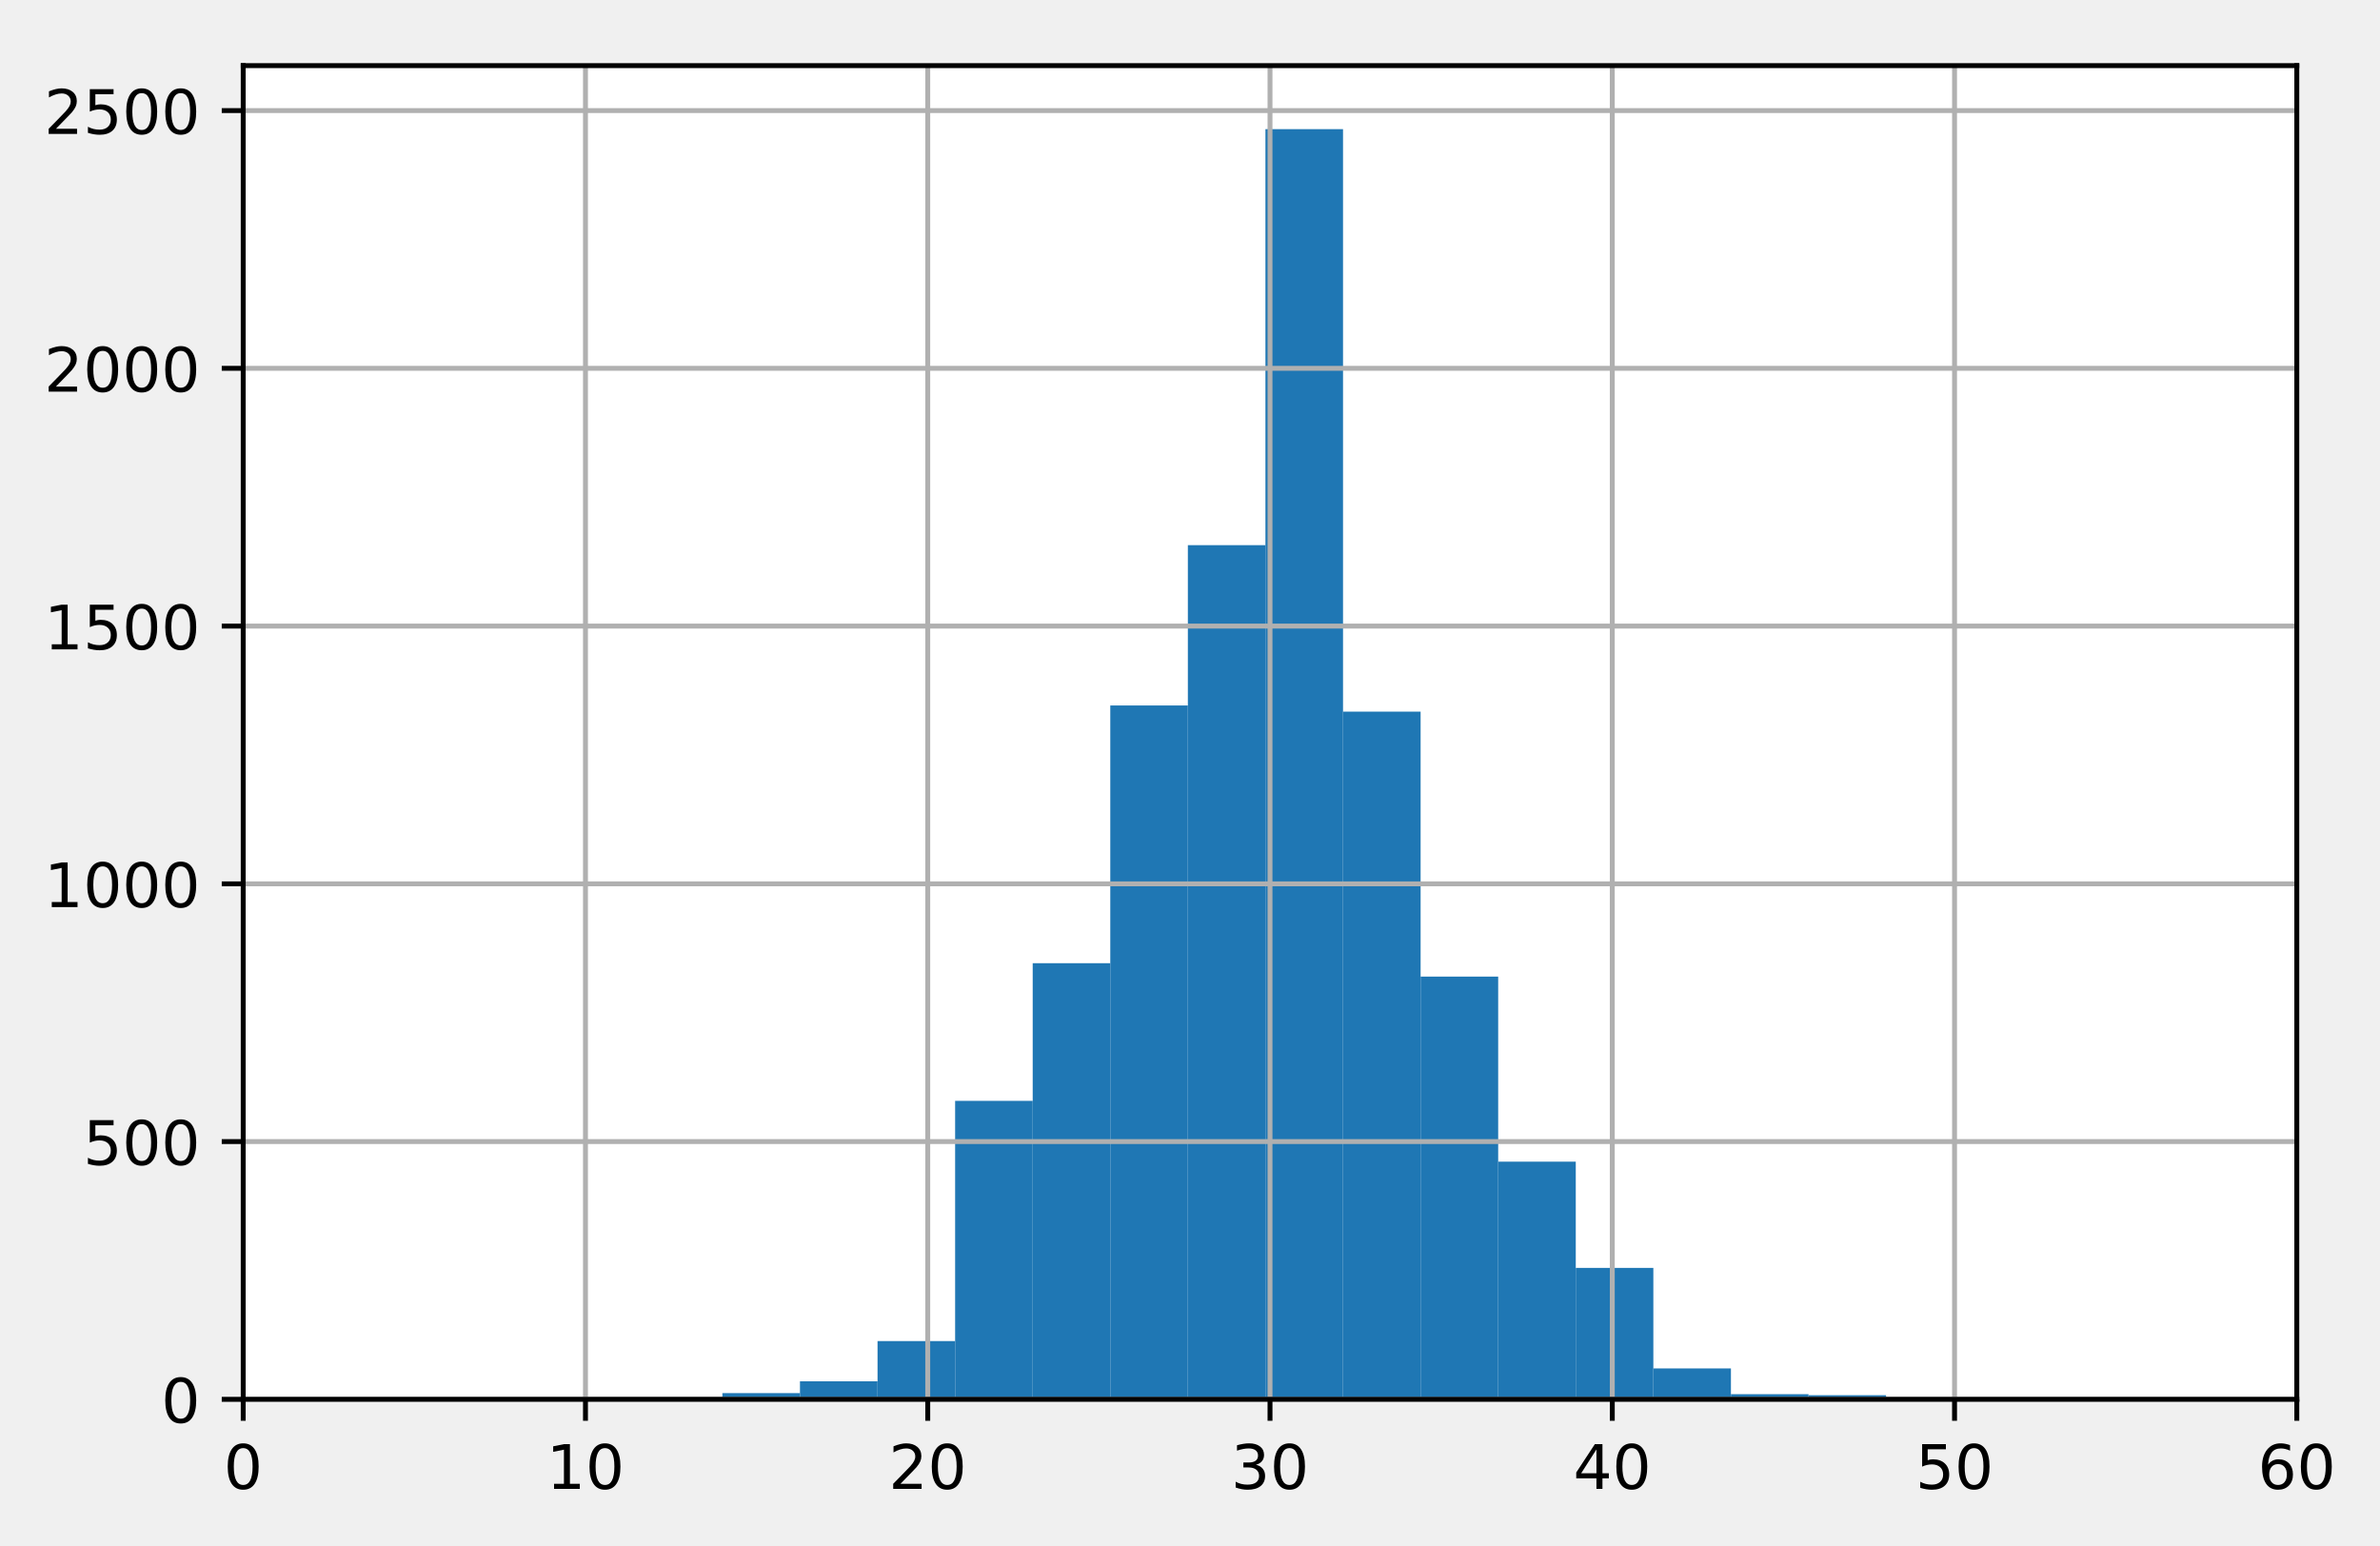
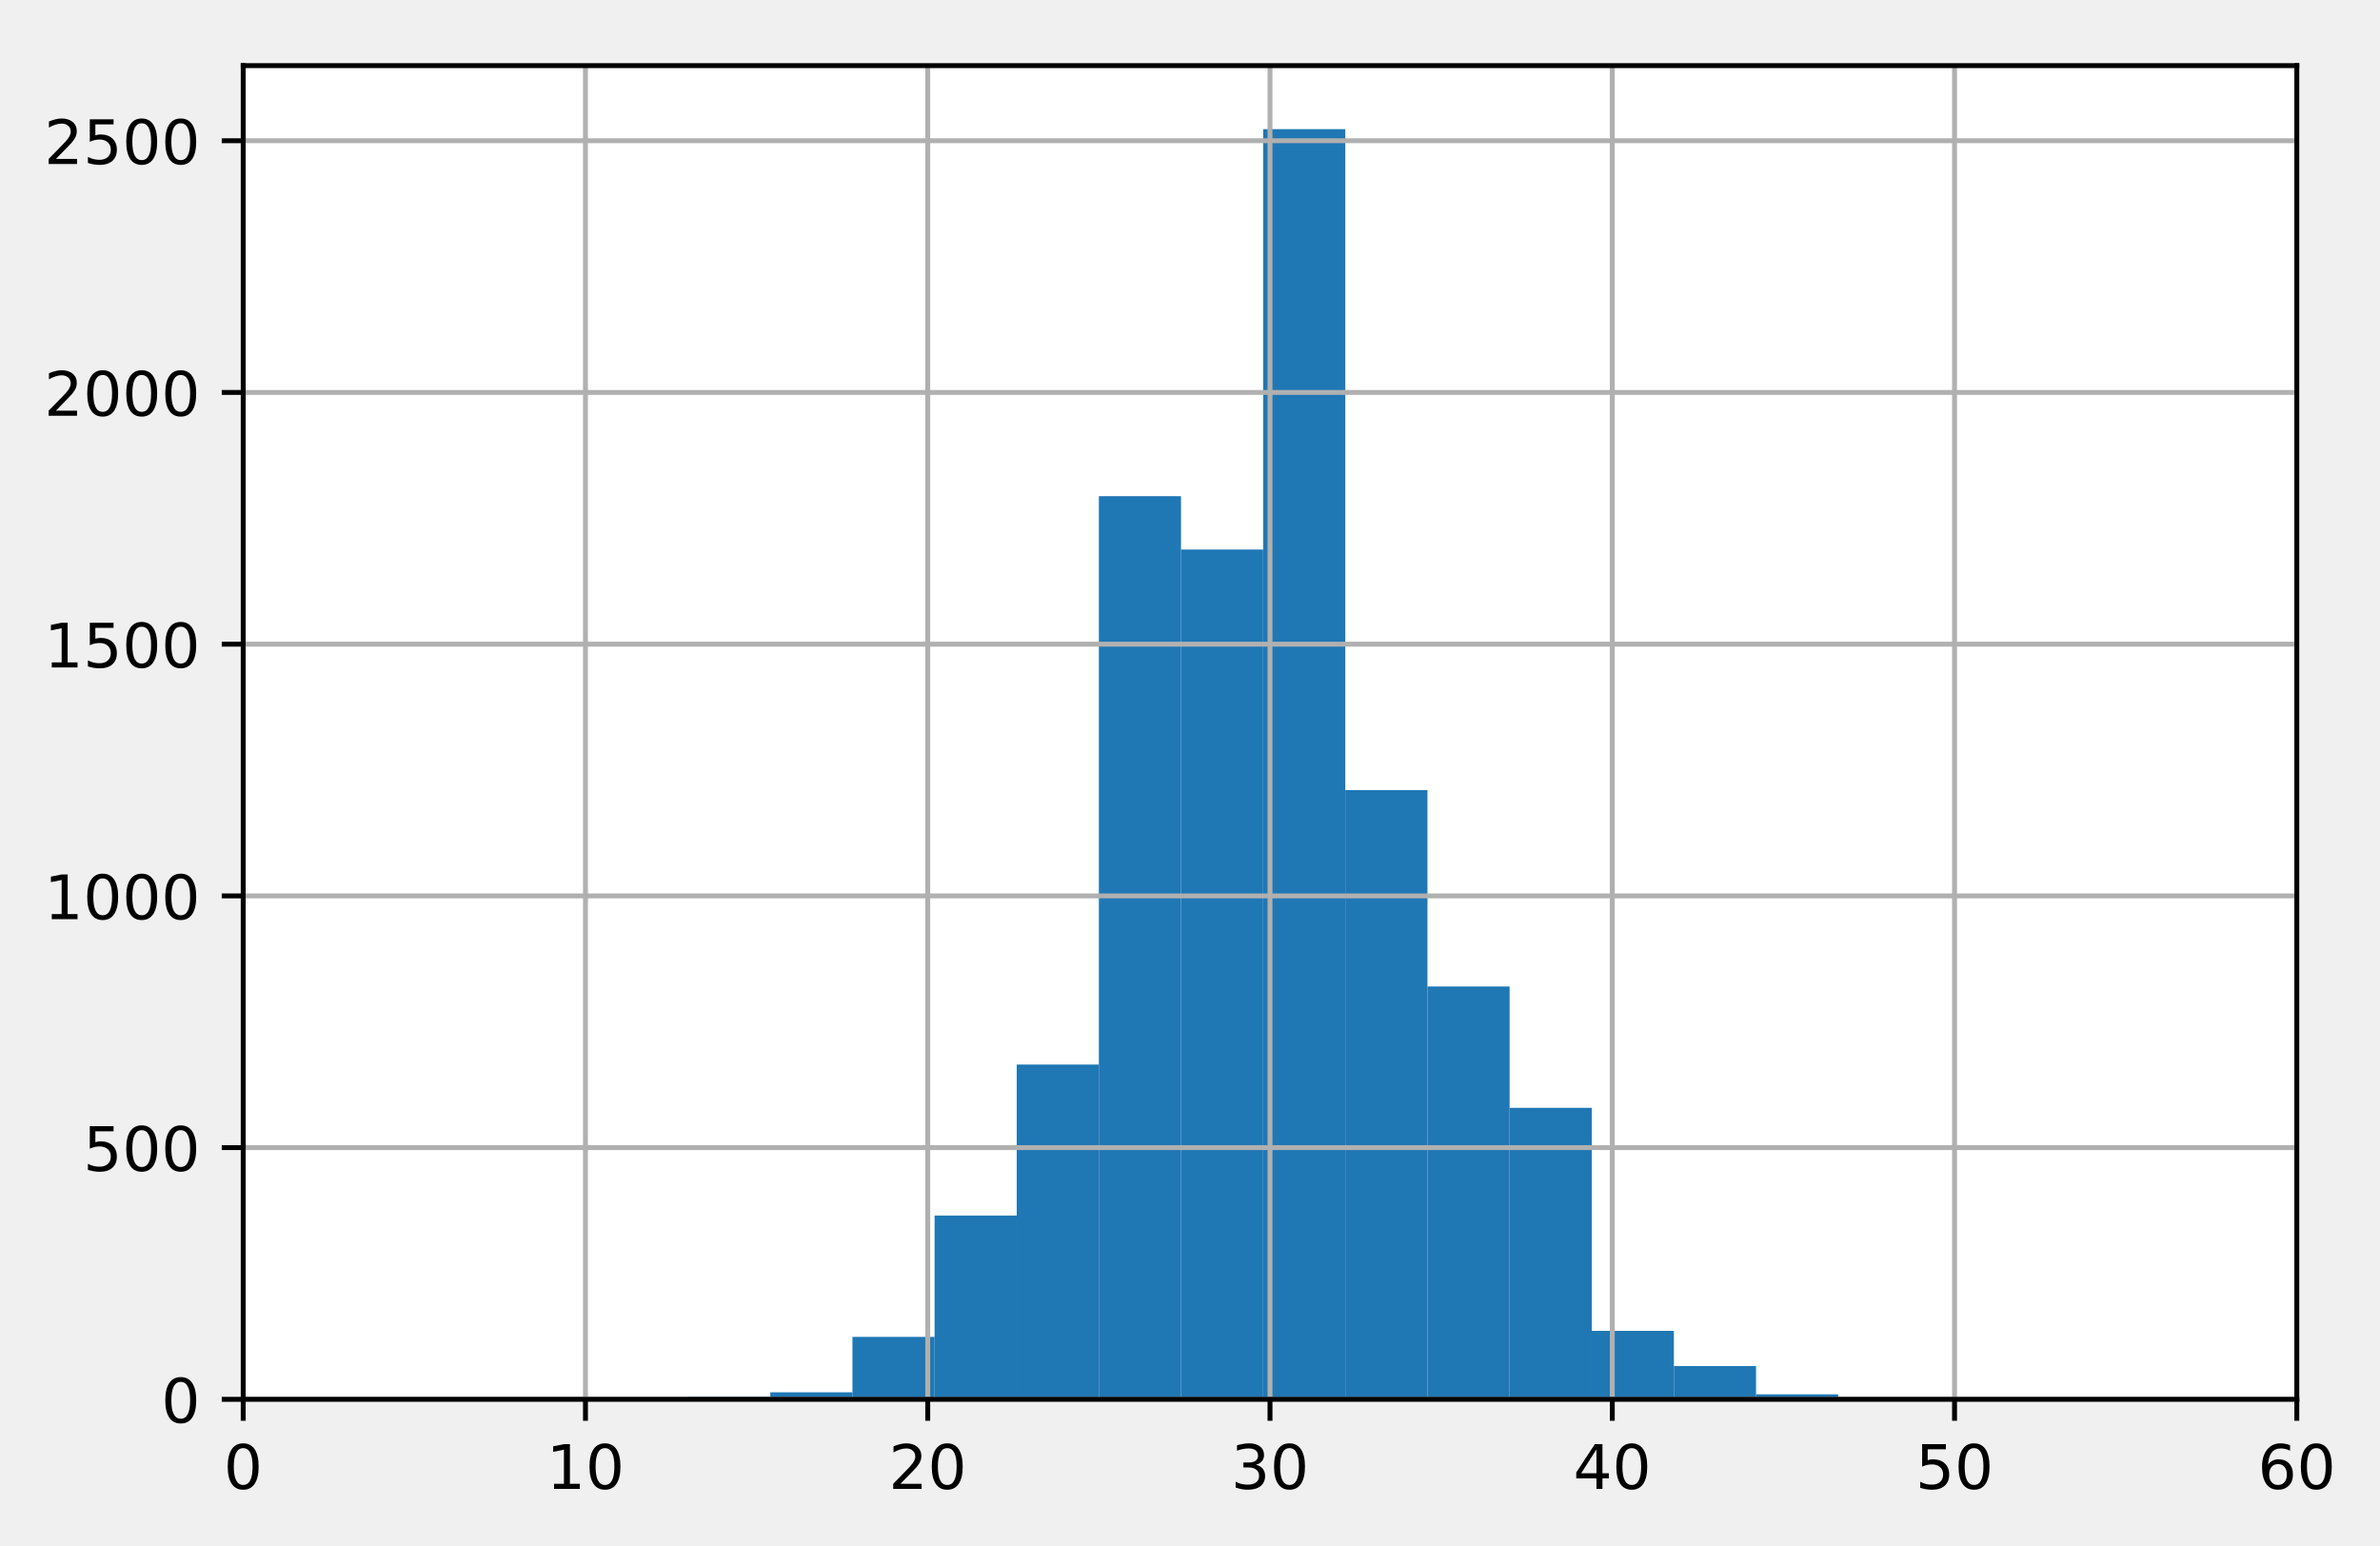
<svg xmlns="http://www.w3.org/2000/svg" xmlns:xlink="http://www.w3.org/1999/xlink" height="252.018pt" version="1.1" viewBox="0 0 388.012 252.018" width="388.012pt">
  <defs>
    <style type="text/css">
*{stroke-linecap:butt;stroke-linejoin:round;}
  </style>
  </defs>
  <g id="figure_1">
    <g id="patch_1">
      <path d="M -0 252.018  L 388.012 252.018  L 388.012 0  L -0 0  z " style="fill:none;" />
    </g>
    <g id="axes_1">
      <g id="patch_2">
        <path d="M 39.65 228.14  L 374.45 228.14  L 374.45 10.7  L 39.65 10.7  z " style="fill:#ffffff;" />
      </g>
      <g id="patch_3">
-         <path clip-path="url(#p398f334f11)" d="M 117.77 228.14  L 130.418 228.14  L 130.418 227.131  L 117.77 227.131  z " style="fill:#1f77b4;" />
+         <path clip-path="url(#pb650668e21)" d="M 112.19 228.14  L 125.582 228.14  L 125.582 227.73  L 112.19 227.73  z " style="fill:#1f77b4;" />
      </g>
      <g id="patch_4">
-         <path clip-path="url(#p398f334f11)" d="M 130.418 228.14  L 143.066 228.14  L 143.066 225.198  L 130.418 225.198  z " style="fill:#1f77b4;" />
+         <path clip-path="url(#pb650668e21)" d="M 125.582 228.14  L 138.974 228.14  L 138.974 226.991  L 125.582 226.991  z " style="fill:#1f77b4;" />
      </g>
      <g id="patch_5">
-         <path clip-path="url(#p398f334f11)" d="M 143.066 228.14  L 155.714 228.14  L 155.714 218.643  L 143.066 218.643  z " style="fill:#1f77b4;" />
+         <path clip-path="url(#pb650668e21)" d="M 138.974 228.14  L 152.366 228.14  L 152.366 217.962  L 138.974 217.962  z " style="fill:#1f77b4;" />
      </g>
      <g id="patch_6">
-         <path clip-path="url(#p398f334f11)" d="M 155.714 228.14  L 168.362 228.14  L 168.362 179.478  L 155.714 179.478  z " style="fill:#1f77b4;" />
+         <path clip-path="url(#pb650668e21)" d="M 152.366 228.14  L 165.758 228.14  L 165.758 198.181  L 152.366 198.181  z " style="fill:#1f77b4;" />
      </g>
      <g id="patch_7">
-         <path clip-path="url(#p398f334f11)" d="M 168.362 228.14  L 181.01 228.14  L 181.01 157.038  L 168.362 157.038  z " style="fill:#1f77b4;" />
+         <path clip-path="url(#pb650668e21)" d="M 165.758 228.14  L 179.15 228.14  L 179.15 173.557  L 165.758 173.557  z " style="fill:#1f77b4;" />
      </g>
      <g id="patch_8">
-         <path clip-path="url(#p398f334f11)" d="M 181.01 228.14  L 193.658 228.14  L 193.658 115.016  L 181.01 115.016  z " style="fill:#1f77b4;" />
+         <path clip-path="url(#pb650668e21)" d="M 179.15 228.14  L 192.542 228.14  L 192.542 80.89  L 179.15 80.89  z " style="fill:#1f77b4;" />
      </g>
      <g id="patch_9">
-         <path clip-path="url(#p398f334f11)" d="M 193.658 228.14  L 206.306 228.14  L 206.306 88.878  L 193.658 88.878  z " style="fill:#1f77b4;" />
+         <path clip-path="url(#pb650668e21)" d="M 192.542 228.14  L 205.934 228.14  L 205.934 89.59  L 192.542 89.59  z " style="fill:#1f77b4;" />
      </g>
      <g id="patch_10">
-         <path clip-path="url(#p398f334f11)" d="M 206.306 228.14  L 218.954 228.14  L 218.954 21.054  L 206.306 21.054  z " style="fill:#1f77b4;" />
+         <path clip-path="url(#pb650668e21)" d="M 205.934 228.14  L 219.326 228.14  L 219.326 21.054  L 205.934 21.054  z " style="fill:#1f77b4;" />
      </g>
      <g id="patch_11">
-         <path clip-path="url(#p398f334f11)" d="M 218.954 228.14  L 231.602 228.14  L 231.602 116.025  L 218.954 116.025  z " style="fill:#1f77b4;" />
+         <path clip-path="url(#pb650668e21)" d="M 219.326 228.14  L 232.718 228.14  L 232.718 128.824  L 219.326 128.824  z " style="fill:#1f77b4;" />
      </g>
      <g id="patch_12">
-         <path clip-path="url(#p398f334f11)" d="M 231.602 228.14  L 244.25 228.14  L 244.25 159.223  L 231.602 159.223  z " style="fill:#1f77b4;" />
+         <path clip-path="url(#pb650668e21)" d="M 232.718 228.14  L 246.11 228.14  L 246.11 160.835  L 232.718 160.835  z " style="fill:#1f77b4;" />
      </g>
      <g id="patch_13">
-         <path clip-path="url(#p398f334f11)" d="M 244.25 228.14  L 256.898 228.14  L 256.898 189.395  L 244.25 189.395  z " style="fill:#1f77b4;" />
+         <path clip-path="url(#pb650668e21)" d="M 246.11 228.14  L 259.502 228.14  L 259.502 180.616  L 246.11 180.616  z " style="fill:#1f77b4;" />
      </g>
      <g id="patch_14">
-         <path clip-path="url(#p398f334f11)" d="M 256.898 228.14  L 269.546 228.14  L 269.546 206.709  L 256.898 206.709  z " style="fill:#1f77b4;" />
+         <path clip-path="url(#pb650668e21)" d="M 259.502 228.14  L 272.894 228.14  L 272.894 216.977  L 259.502 216.977  z " style="fill:#1f77b4;" />
      </g>
      <g id="patch_15">
-         <path clip-path="url(#p398f334f11)" d="M 269.546 228.14  L 282.194 228.14  L 282.194 223.097  L 269.546 223.097  z " style="fill:#1f77b4;" />
+         <path clip-path="url(#pb650668e21)" d="M 272.894 228.14  L 286.286 228.14  L 286.286 222.723  L 272.894 222.723  z " style="fill:#1f77b4;" />
      </g>
      <g id="patch_16">
-         <path clip-path="url(#p398f334f11)" d="M 282.194 228.14  L 294.842 228.14  L 294.842 227.3  L 282.194 227.3  z " style="fill:#1f77b4;" />
+         <path clip-path="url(#pb650668e21)" d="M 286.286 228.14  L 299.678 228.14  L 299.678 227.319  L 286.286 227.319  z " style="fill:#1f77b4;" />
      </g>
      <g id="patch_17">
-         <path clip-path="url(#p398f334f11)" d="M 294.842 228.14  L 307.49 228.14  L 307.49 227.468  L 294.842 227.468  z " style="fill:#1f77b4;" />
+         <path clip-path="url(#pb650668e21)" d="M 299.678 228.14  L 313.07 228.14  L 313.07 228.058  L 299.678 228.058  z " style="fill:#1f77b4;" />
      </g>
      <g id="matplotlib.axis_1">
        <g id="xtick_1">
          <g id="line2d_1">
-             <path clip-path="url(#p398f334f11)" d="M 39.65 228.14  L 39.65 10.7  " style="fill:none;stroke:#b0b0b0;stroke-linecap:square;stroke-width:0.8;" />
+             <path clip-path="url(#pb650668e21)" d="M 39.65 228.14  L 39.65 10.7  " style="fill:none;stroke:#b0b0b0;stroke-linecap:square;stroke-width:0.8;" />
          </g>
          <g id="line2d_2">
            <defs>
-               <path d="M 0 0  L 0 3.5  " id="m9c81a89921" style="stroke:#000000;stroke-width:0.8;" />
-             </defs>
-             <g>
-               <use style="stroke:#000000;stroke-width:0.8;" x="39.65" xlink:href="#m9c81a89921" y="228.14" />
+               <path d="M 0 0  L 0 3.5  " id="m6b95db1df1" style="stroke:#000000;stroke-width:0.8;" />
+             </defs>
+             <g>
+               <use style="stroke:#000000;stroke-width:0.8;" x="39.65" xlink:href="#m6b95db1df1" y="228.14" />
            </g>
          </g>
          <g id="text_1">
            <defs>
              <path d="M 31.781 66.406  Q 24.172 66.406 20.328 58.906  Q 16.5 51.422 16.5 36.375  Q 16.5 21.391 20.328 13.891  Q 24.172 6.391 31.781 6.391  Q 39.453 6.391 43.281 13.891  Q 47.125 21.391 47.125 36.375  Q 47.125 51.422 43.281 58.906  Q 39.453 66.406 31.781 66.406  z M 31.781 74.219  Q 44.047 74.219 50.516 64.516  Q 56.984 54.828 56.984 36.375  Q 56.984 17.969 50.516 8.266  Q 44.047 -1.422 31.781 -1.422  Q 19.531 -1.422 13.062 8.266  Q 6.594 17.969 6.594 36.375  Q 6.594 54.828 13.062 64.516  Q 19.531 74.219 31.781 74.219  z " id="DejaVuSans-30" />
            </defs>
            <g transform="translate(36.46875 242.7384)scale(0.1 -0.1)">
              <use xlink:href="#DejaVuSans-30" />
            </g>
          </g>
        </g>
        <g id="xtick_2">
          <g id="line2d_3">
-             <path clip-path="url(#p398f334f11)" d="M 95.45 228.14  L 95.45 10.7  " style="fill:none;stroke:#b0b0b0;stroke-linecap:square;stroke-width:0.8;" />
+             <path clip-path="url(#pb650668e21)" d="M 95.45 228.14  L 95.45 10.7  " style="fill:none;stroke:#b0b0b0;stroke-linecap:square;stroke-width:0.8;" />
          </g>
          <g id="line2d_4">
            <g>
-               <use style="stroke:#000000;stroke-width:0.8;" x="95.45" xlink:href="#m9c81a89921" y="228.14" />
+               <use style="stroke:#000000;stroke-width:0.8;" x="95.45" xlink:href="#m6b95db1df1" y="228.14" />
            </g>
          </g>
          <g id="text_2">
            <defs>
              <path d="M 12.406 8.297  L 28.516 8.297  L 28.516 63.922  L 10.984 60.406  L 10.984 69.391  L 28.422 72.906  L 38.281 72.906  L 38.281 8.297  L 54.391 8.297  L 54.391 0  L 12.406 0  z " id="DejaVuSans-31" />
            </defs>
            <g transform="translate(89.0875 242.7384)scale(0.1 -0.1)">
              <use xlink:href="#DejaVuSans-31" />
              <use x="63.623" xlink:href="#DejaVuSans-30" />
            </g>
          </g>
        </g>
        <g id="xtick_3">
          <g id="line2d_5">
-             <path clip-path="url(#p398f334f11)" d="M 151.25 228.14  L 151.25 10.7  " style="fill:none;stroke:#b0b0b0;stroke-linecap:square;stroke-width:0.8;" />
+             <path clip-path="url(#pb650668e21)" d="M 151.25 228.14  L 151.25 10.7  " style="fill:none;stroke:#b0b0b0;stroke-linecap:square;stroke-width:0.8;" />
          </g>
          <g id="line2d_6">
            <g>
-               <use style="stroke:#000000;stroke-width:0.8;" x="151.25" xlink:href="#m9c81a89921" y="228.14" />
+               <use style="stroke:#000000;stroke-width:0.8;" x="151.25" xlink:href="#m6b95db1df1" y="228.14" />
            </g>
          </g>
          <g id="text_3">
            <defs>
              <path d="M 19.188 8.297  L 53.609 8.297  L 53.609 0  L 7.328 0  L 7.328 8.297  Q 12.938 14.109 22.625 23.891  Q 32.328 33.688 34.812 36.531  Q 39.547 41.844 41.422 45.531  Q 43.312 49.219 43.312 52.781  Q 43.312 58.594 39.234 62.25  Q 35.156 65.922 28.609 65.922  Q 23.969 65.922 18.812 64.312  Q 13.672 62.703 7.812 59.422  L 7.812 69.391  Q 13.766 71.781 18.938 73  Q 24.125 74.219 28.422 74.219  Q 39.75 74.219 46.484 68.547  Q 53.219 62.891 53.219 53.422  Q 53.219 48.922 51.531 44.891  Q 49.859 40.875 45.406 35.406  Q 44.188 33.984 37.641 27.219  Q 31.109 20.453 19.188 8.297  z " id="DejaVuSans-32" />
            </defs>
            <g transform="translate(144.8875 242.7384)scale(0.1 -0.1)">
              <use xlink:href="#DejaVuSans-32" />
              <use x="63.623" xlink:href="#DejaVuSans-30" />
            </g>
          </g>
        </g>
        <g id="xtick_4">
          <g id="line2d_7">
-             <path clip-path="url(#p398f334f11)" d="M 207.05 228.14  L 207.05 10.7  " style="fill:none;stroke:#b0b0b0;stroke-linecap:square;stroke-width:0.8;" />
+             <path clip-path="url(#pb650668e21)" d="M 207.05 228.14  L 207.05 10.7  " style="fill:none;stroke:#b0b0b0;stroke-linecap:square;stroke-width:0.8;" />
          </g>
          <g id="line2d_8">
            <g>
-               <use style="stroke:#000000;stroke-width:0.8;" x="207.05" xlink:href="#m9c81a89921" y="228.14" />
+               <use style="stroke:#000000;stroke-width:0.8;" x="207.05" xlink:href="#m6b95db1df1" y="228.14" />
            </g>
          </g>
          <g id="text_4">
            <defs>
              <path d="M 40.578 39.312  Q 47.656 37.797 51.625 33  Q 55.609 28.219 55.609 21.188  Q 55.609 10.406 48.188 4.484  Q 40.766 -1.422 27.094 -1.422  Q 22.516 -1.422 17.656 -0.516  Q 12.797 0.391 7.625 2.203  L 7.625 11.719  Q 11.719 9.328 16.594 8.109  Q 21.484 6.891 26.812 6.891  Q 36.078 6.891 40.938 10.547  Q 45.797 14.203 45.797 21.188  Q 45.797 27.641 41.281 31.266  Q 36.766 34.906 28.719 34.906  L 20.219 34.906  L 20.219 43.016  L 29.109 43.016  Q 36.375 43.016 40.234 45.922  Q 44.094 48.828 44.094 54.297  Q 44.094 59.906 40.109 62.906  Q 36.141 65.922 28.719 65.922  Q 24.656 65.922 20.016 65.031  Q 15.375 64.156 9.812 62.312  L 9.812 71.094  Q 15.438 72.656 20.344 73.438  Q 25.25 74.219 29.594 74.219  Q 40.828 74.219 47.359 69.109  Q 53.906 64.016 53.906 55.328  Q 53.906 49.266 50.438 45.094  Q 46.969 40.922 40.578 39.312  z " id="DejaVuSans-33" />
            </defs>
            <g transform="translate(200.6875 242.7384)scale(0.1 -0.1)">
              <use xlink:href="#DejaVuSans-33" />
              <use x="63.623" xlink:href="#DejaVuSans-30" />
            </g>
          </g>
        </g>
        <g id="xtick_5">
          <g id="line2d_9">
-             <path clip-path="url(#p398f334f11)" d="M 262.85 228.14  L 262.85 10.7  " style="fill:none;stroke:#b0b0b0;stroke-linecap:square;stroke-width:0.8;" />
+             <path clip-path="url(#pb650668e21)" d="M 262.85 228.14  L 262.85 10.7  " style="fill:none;stroke:#b0b0b0;stroke-linecap:square;stroke-width:0.8;" />
          </g>
          <g id="line2d_10">
            <g>
-               <use style="stroke:#000000;stroke-width:0.8;" x="262.85" xlink:href="#m9c81a89921" y="228.14" />
+               <use style="stroke:#000000;stroke-width:0.8;" x="262.85" xlink:href="#m6b95db1df1" y="228.14" />
            </g>
          </g>
          <g id="text_5">
            <defs>
              <path d="M 37.797 64.312  L 12.891 25.391  L 37.797 25.391  z M 35.203 72.906  L 47.609 72.906  L 47.609 25.391  L 58.016 25.391  L 58.016 17.188  L 47.609 17.188  L 47.609 0  L 37.797 0  L 37.797 17.188  L 4.891 17.188  L 4.891 26.703  z " id="DejaVuSans-34" />
            </defs>
            <g transform="translate(256.4875 242.7384)scale(0.1 -0.1)">
              <use xlink:href="#DejaVuSans-34" />
              <use x="63.623" xlink:href="#DejaVuSans-30" />
            </g>
          </g>
        </g>
        <g id="xtick_6">
          <g id="line2d_11">
-             <path clip-path="url(#p398f334f11)" d="M 318.65 228.14  L 318.65 10.7  " style="fill:none;stroke:#b0b0b0;stroke-linecap:square;stroke-width:0.8;" />
+             <path clip-path="url(#pb650668e21)" d="M 318.65 228.14  L 318.65 10.7  " style="fill:none;stroke:#b0b0b0;stroke-linecap:square;stroke-width:0.8;" />
          </g>
          <g id="line2d_12">
            <g>
-               <use style="stroke:#000000;stroke-width:0.8;" x="318.65" xlink:href="#m9c81a89921" y="228.14" />
+               <use style="stroke:#000000;stroke-width:0.8;" x="318.65" xlink:href="#m6b95db1df1" y="228.14" />
            </g>
          </g>
          <g id="text_6">
            <defs>
              <path d="M 10.797 72.906  L 49.516 72.906  L 49.516 64.594  L 19.828 64.594  L 19.828 46.734  Q 21.969 47.469 24.109 47.828  Q 26.266 48.188 28.422 48.188  Q 40.625 48.188 47.75 41.5  Q 54.891 34.812 54.891 23.391  Q 54.891 11.625 47.562 5.094  Q 40.234 -1.422 26.906 -1.422  Q 22.312 -1.422 17.547 -0.641  Q 12.797 0.141 7.719 1.703  L 7.719 11.625  Q 12.109 9.234 16.797 8.062  Q 21.484 6.891 26.703 6.891  Q 35.156 6.891 40.078 11.328  Q 45.016 15.766 45.016 23.391  Q 45.016 31 40.078 35.438  Q 35.156 39.891 26.703 39.891  Q 22.75 39.891 18.812 39.016  Q 14.891 38.141 10.797 36.281  z " id="DejaVuSans-35" />
            </defs>
            <g transform="translate(312.2875 242.7384)scale(0.1 -0.1)">
              <use xlink:href="#DejaVuSans-35" />
              <use x="63.623" xlink:href="#DejaVuSans-30" />
            </g>
          </g>
        </g>
        <g id="xtick_7">
          <g id="line2d_13">
-             <path clip-path="url(#p398f334f11)" d="M 374.45 228.14  L 374.45 10.7  " style="fill:none;stroke:#b0b0b0;stroke-linecap:square;stroke-width:0.8;" />
+             <path clip-path="url(#pb650668e21)" d="M 374.45 228.14  L 374.45 10.7  " style="fill:none;stroke:#b0b0b0;stroke-linecap:square;stroke-width:0.8;" />
          </g>
          <g id="line2d_14">
            <g>
-               <use style="stroke:#000000;stroke-width:0.8;" x="374.45" xlink:href="#m9c81a89921" y="228.14" />
+               <use style="stroke:#000000;stroke-width:0.8;" x="374.45" xlink:href="#m6b95db1df1" y="228.14" />
            </g>
          </g>
          <g id="text_7">
            <defs>
              <path d="M 33.016 40.375  Q 26.375 40.375 22.484 35.828  Q 18.609 31.297 18.609 23.391  Q 18.609 15.531 22.484 10.953  Q 26.375 6.391 33.016 6.391  Q 39.656 6.391 43.531 10.953  Q 47.406 15.531 47.406 23.391  Q 47.406 31.297 43.531 35.828  Q 39.656 40.375 33.016 40.375  z M 52.594 71.297  L 52.594 62.312  Q 48.875 64.062 45.094 64.984  Q 41.312 65.922 37.594 65.922  Q 27.828 65.922 22.672 59.328  Q 17.531 52.734 16.797 39.406  Q 19.672 43.656 24.016 45.922  Q 28.375 48.188 33.594 48.188  Q 44.578 48.188 50.953 41.516  Q 57.328 34.859 57.328 23.391  Q 57.328 12.156 50.688 5.359  Q 44.047 -1.422 33.016 -1.422  Q 20.359 -1.422 13.672 8.266  Q 6.984 17.969 6.984 36.375  Q 6.984 53.656 15.188 63.938  Q 23.391 74.219 37.203 74.219  Q 40.922 74.219 44.703 73.484  Q 48.484 72.75 52.594 71.297  z " id="DejaVuSans-36" />
            </defs>
            <g transform="translate(368.0875 242.7384)scale(0.1 -0.1)">
              <use xlink:href="#DejaVuSans-36" />
              <use x="63.623" xlink:href="#DejaVuSans-30" />
            </g>
          </g>
        </g>
      </g>
      <g id="matplotlib.axis_2">
        <g id="ytick_1">
          <g id="line2d_15">
-             <path clip-path="url(#p398f334f11)" d="M 39.65 228.14  L 374.45 228.14  " style="fill:none;stroke:#b0b0b0;stroke-linecap:square;stroke-width:0.8;" />
+             <path clip-path="url(#pb650668e21)" d="M 39.65 228.14  L 374.45 228.14  " style="fill:none;stroke:#b0b0b0;stroke-linecap:square;stroke-width:0.8;" />
          </g>
          <g id="line2d_16">
            <defs>
-               <path d="M 0 0  L -3.5 0  " id="m185da95302" style="stroke:#000000;stroke-width:0.8;" />
-             </defs>
-             <g>
-               <use style="stroke:#000000;stroke-width:0.8;" x="39.65" xlink:href="#m185da95302" y="228.14" />
+               <path d="M 0 0  L -3.5 0  " id="m47890f90dc" style="stroke:#000000;stroke-width:0.8;" />
+             </defs>
+             <g>
+               <use style="stroke:#000000;stroke-width:0.8;" x="39.65" xlink:href="#m47890f90dc" y="228.14" />
            </g>
          </g>
          <g id="text_8">
            <g transform="translate(26.2875 231.9392)scale(0.1 -0.1)">
              <use xlink:href="#DejaVuSans-30" />
            </g>
          </g>
        </g>
        <g id="ytick_2">
          <g id="line2d_17">
-             <path clip-path="url(#p398f334f11)" d="M 39.65 186.118  L 374.45 186.118  " style="fill:none;stroke:#b0b0b0;stroke-linecap:square;stroke-width:0.8;" />
+             <path clip-path="url(#pb650668e21)" d="M 39.65 187.1  L 374.45 187.1  " style="fill:none;stroke:#b0b0b0;stroke-linecap:square;stroke-width:0.8;" />
          </g>
          <g id="line2d_18">
            <g>
-               <use style="stroke:#000000;stroke-width:0.8;" x="39.65" xlink:href="#m185da95302" y="186.118" />
+               <use style="stroke:#000000;stroke-width:0.8;" x="39.65" xlink:href="#m47890f90dc" y="187.1" />
            </g>
          </g>
          <g id="text_9">
-             <g transform="translate(13.5625 189.917)scale(0.1 -0.1)">
+             <g transform="translate(13.5625 190.8996)scale(0.1 -0.1)">
              <use xlink:href="#DejaVuSans-35" />
              <use x="63.623" xlink:href="#DejaVuSans-30" />
              <use x="127.246" xlink:href="#DejaVuSans-30" />
            </g>
          </g>
        </g>
        <g id="ytick_3">
          <g id="line2d_19">
-             <path clip-path="url(#p398f334f11)" d="M 39.65 144.095  L 374.45 144.095  " style="fill:none;stroke:#b0b0b0;stroke-linecap:square;stroke-width:0.8;" />
+             <path clip-path="url(#pb650668e21)" d="M 39.65 146.061  L 374.45 146.061  " style="fill:none;stroke:#b0b0b0;stroke-linecap:square;stroke-width:0.8;" />
          </g>
          <g id="line2d_20">
            <g>
-               <use style="stroke:#000000;stroke-width:0.8;" x="39.65" xlink:href="#m185da95302" y="144.095" />
+               <use style="stroke:#000000;stroke-width:0.8;" x="39.65" xlink:href="#m47890f90dc" y="146.061" />
            </g>
          </g>
          <g id="text_10">
-             <g transform="translate(7.2 147.8947)scale(0.1 -0.1)">
+             <g transform="translate(7.2 149.8601)scale(0.1 -0.1)">
              <use xlink:href="#DejaVuSans-31" />
              <use x="63.623" xlink:href="#DejaVuSans-30" />
              <use x="127.246" xlink:href="#DejaVuSans-30" />
              <use x="190.869" xlink:href="#DejaVuSans-30" />
            </g>
          </g>
        </g>
        <g id="ytick_4">
          <g id="line2d_21">
-             <path clip-path="url(#p398f334f11)" d="M 39.65 102.073  L 374.45 102.073  " style="fill:none;stroke:#b0b0b0;stroke-linecap:square;stroke-width:0.8;" />
+             <path clip-path="url(#pb650668e21)" d="M 39.65 105.021  L 374.45 105.021  " style="fill:none;stroke:#b0b0b0;stroke-linecap:square;stroke-width:0.8;" />
          </g>
          <g id="line2d_22">
            <g>
-               <use style="stroke:#000000;stroke-width:0.8;" x="39.65" xlink:href="#m185da95302" y="102.073" />
+               <use style="stroke:#000000;stroke-width:0.8;" x="39.65" xlink:href="#m47890f90dc" y="105.021" />
            </g>
          </g>
          <g id="text_11">
-             <g transform="translate(7.2 105.8724)scale(0.1 -0.1)">
+             <g transform="translate(7.2 108.8205)scale(0.1 -0.1)">
              <use xlink:href="#DejaVuSans-31" />
              <use x="63.623" xlink:href="#DejaVuSans-35" />
              <use x="127.246" xlink:href="#DejaVuSans-30" />
              <use x="190.869" xlink:href="#DejaVuSans-30" />
            </g>
          </g>
        </g>
        <g id="ytick_5">
          <g id="line2d_23">
-             <path clip-path="url(#p398f334f11)" d="M 39.65 60.051  L 374.45 60.051  " style="fill:none;stroke:#b0b0b0;stroke-linecap:square;stroke-width:0.8;" />
+             <path clip-path="url(#pb650668e21)" d="M 39.65 63.982  L 374.45 63.982  " style="fill:none;stroke:#b0b0b0;stroke-linecap:square;stroke-width:0.8;" />
          </g>
          <g id="line2d_24">
            <g>
-               <use style="stroke:#000000;stroke-width:0.8;" x="39.65" xlink:href="#m185da95302" y="60.051" />
+               <use style="stroke:#000000;stroke-width:0.8;" x="39.65" xlink:href="#m47890f90dc" y="63.982" />
            </g>
          </g>
          <g id="text_12">
-             <g transform="translate(7.2 63.85016)scale(0.1 -0.1)">
+             <g transform="translate(7.2 67.7809)scale(0.1 -0.1)">
              <use xlink:href="#DejaVuSans-32" />
              <use x="63.623" xlink:href="#DejaVuSans-30" />
              <use x="127.246" xlink:href="#DejaVuSans-30" />
              <use x="190.869" xlink:href="#DejaVuSans-30" />
            </g>
          </g>
        </g>
        <g id="ytick_6">
          <g id="line2d_25">
-             <path clip-path="url(#p398f334f11)" d="M 39.65 18.029  L 374.45 18.029  " style="fill:none;stroke:#b0b0b0;stroke-linecap:square;stroke-width:0.8;" />
+             <path clip-path="url(#pb650668e21)" d="M 39.65 22.942  L 374.45 22.942  " style="fill:none;stroke:#b0b0b0;stroke-linecap:square;stroke-width:0.8;" />
          </g>
          <g id="line2d_26">
            <g>
-               <use style="stroke:#000000;stroke-width:0.8;" x="39.65" xlink:href="#m185da95302" y="18.029" />
+               <use style="stroke:#000000;stroke-width:0.8;" x="39.65" xlink:href="#m47890f90dc" y="22.942" />
            </g>
          </g>
          <g id="text_13">
-             <g transform="translate(7.2 21.8279)scale(0.1 -0.1)">
+             <g transform="translate(7.2 26.74132)scale(0.1 -0.1)">
              <use xlink:href="#DejaVuSans-32" />
              <use x="63.623" xlink:href="#DejaVuSans-35" />
              <use x="127.246" xlink:href="#DejaVuSans-30" />
              <use x="190.869" xlink:href="#DejaVuSans-30" />
            </g>
          </g>
        </g>
      </g>
      <g id="patch_18">
        <path d="M 39.65 228.14  L 39.65 10.7  " style="fill:none;stroke:#000000;stroke-linecap:square;stroke-linejoin:miter;stroke-width:0.8;" />
      </g>
      <g id="patch_19">
        <path d="M 374.45 228.14  L 374.45 10.7  " style="fill:none;stroke:#000000;stroke-linecap:square;stroke-linejoin:miter;stroke-width:0.8;" />
      </g>
      <g id="patch_20">
        <path d="M 39.65 228.14  L 374.45 228.14  " style="fill:none;stroke:#000000;stroke-linecap:square;stroke-linejoin:miter;stroke-width:0.8;" />
      </g>
      <g id="patch_21">
        <path d="M 39.65 10.7  L 374.45 10.7  " style="fill:none;stroke:#000000;stroke-linecap:square;stroke-linejoin:miter;stroke-width:0.8;" />
      </g>
    </g>
  </g>
  <defs>
-     <clipPath id="p398f334f11">
+     <clipPath id="pb650668e21">
      <rect height="217.44" width="334.8" x="39.65" y="10.7" />
    </clipPath>
  </defs>
</svg>
